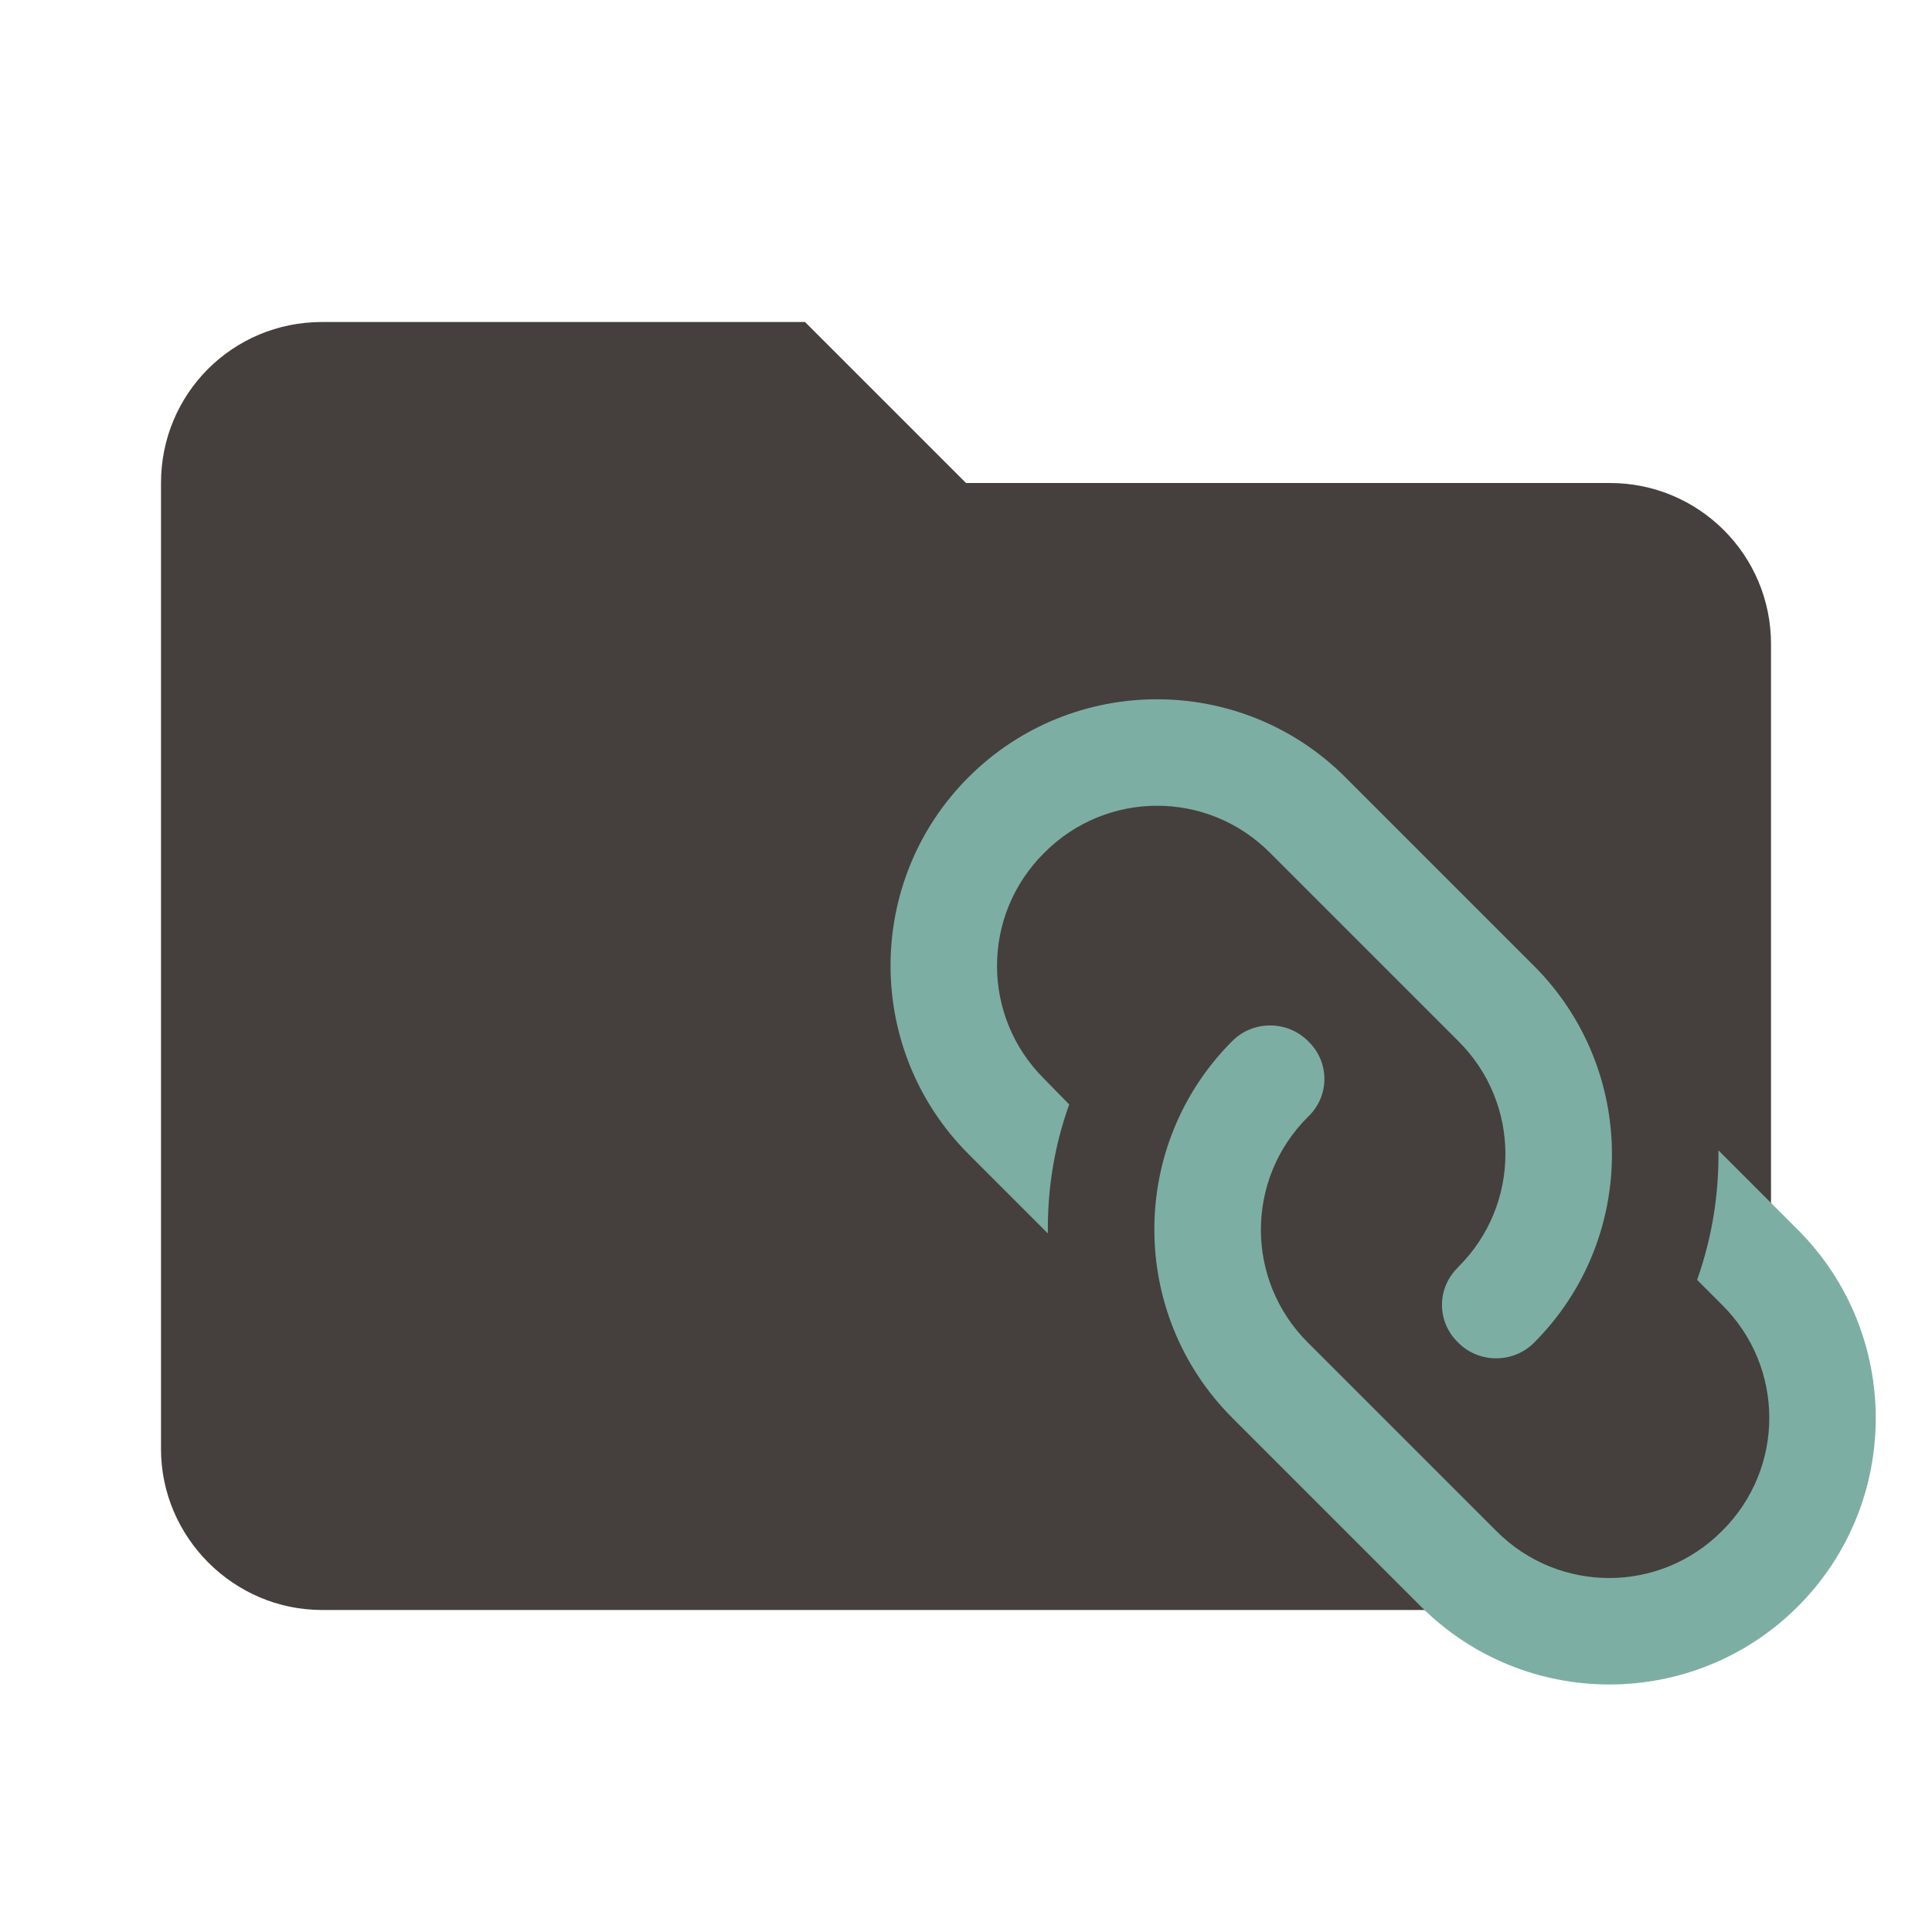
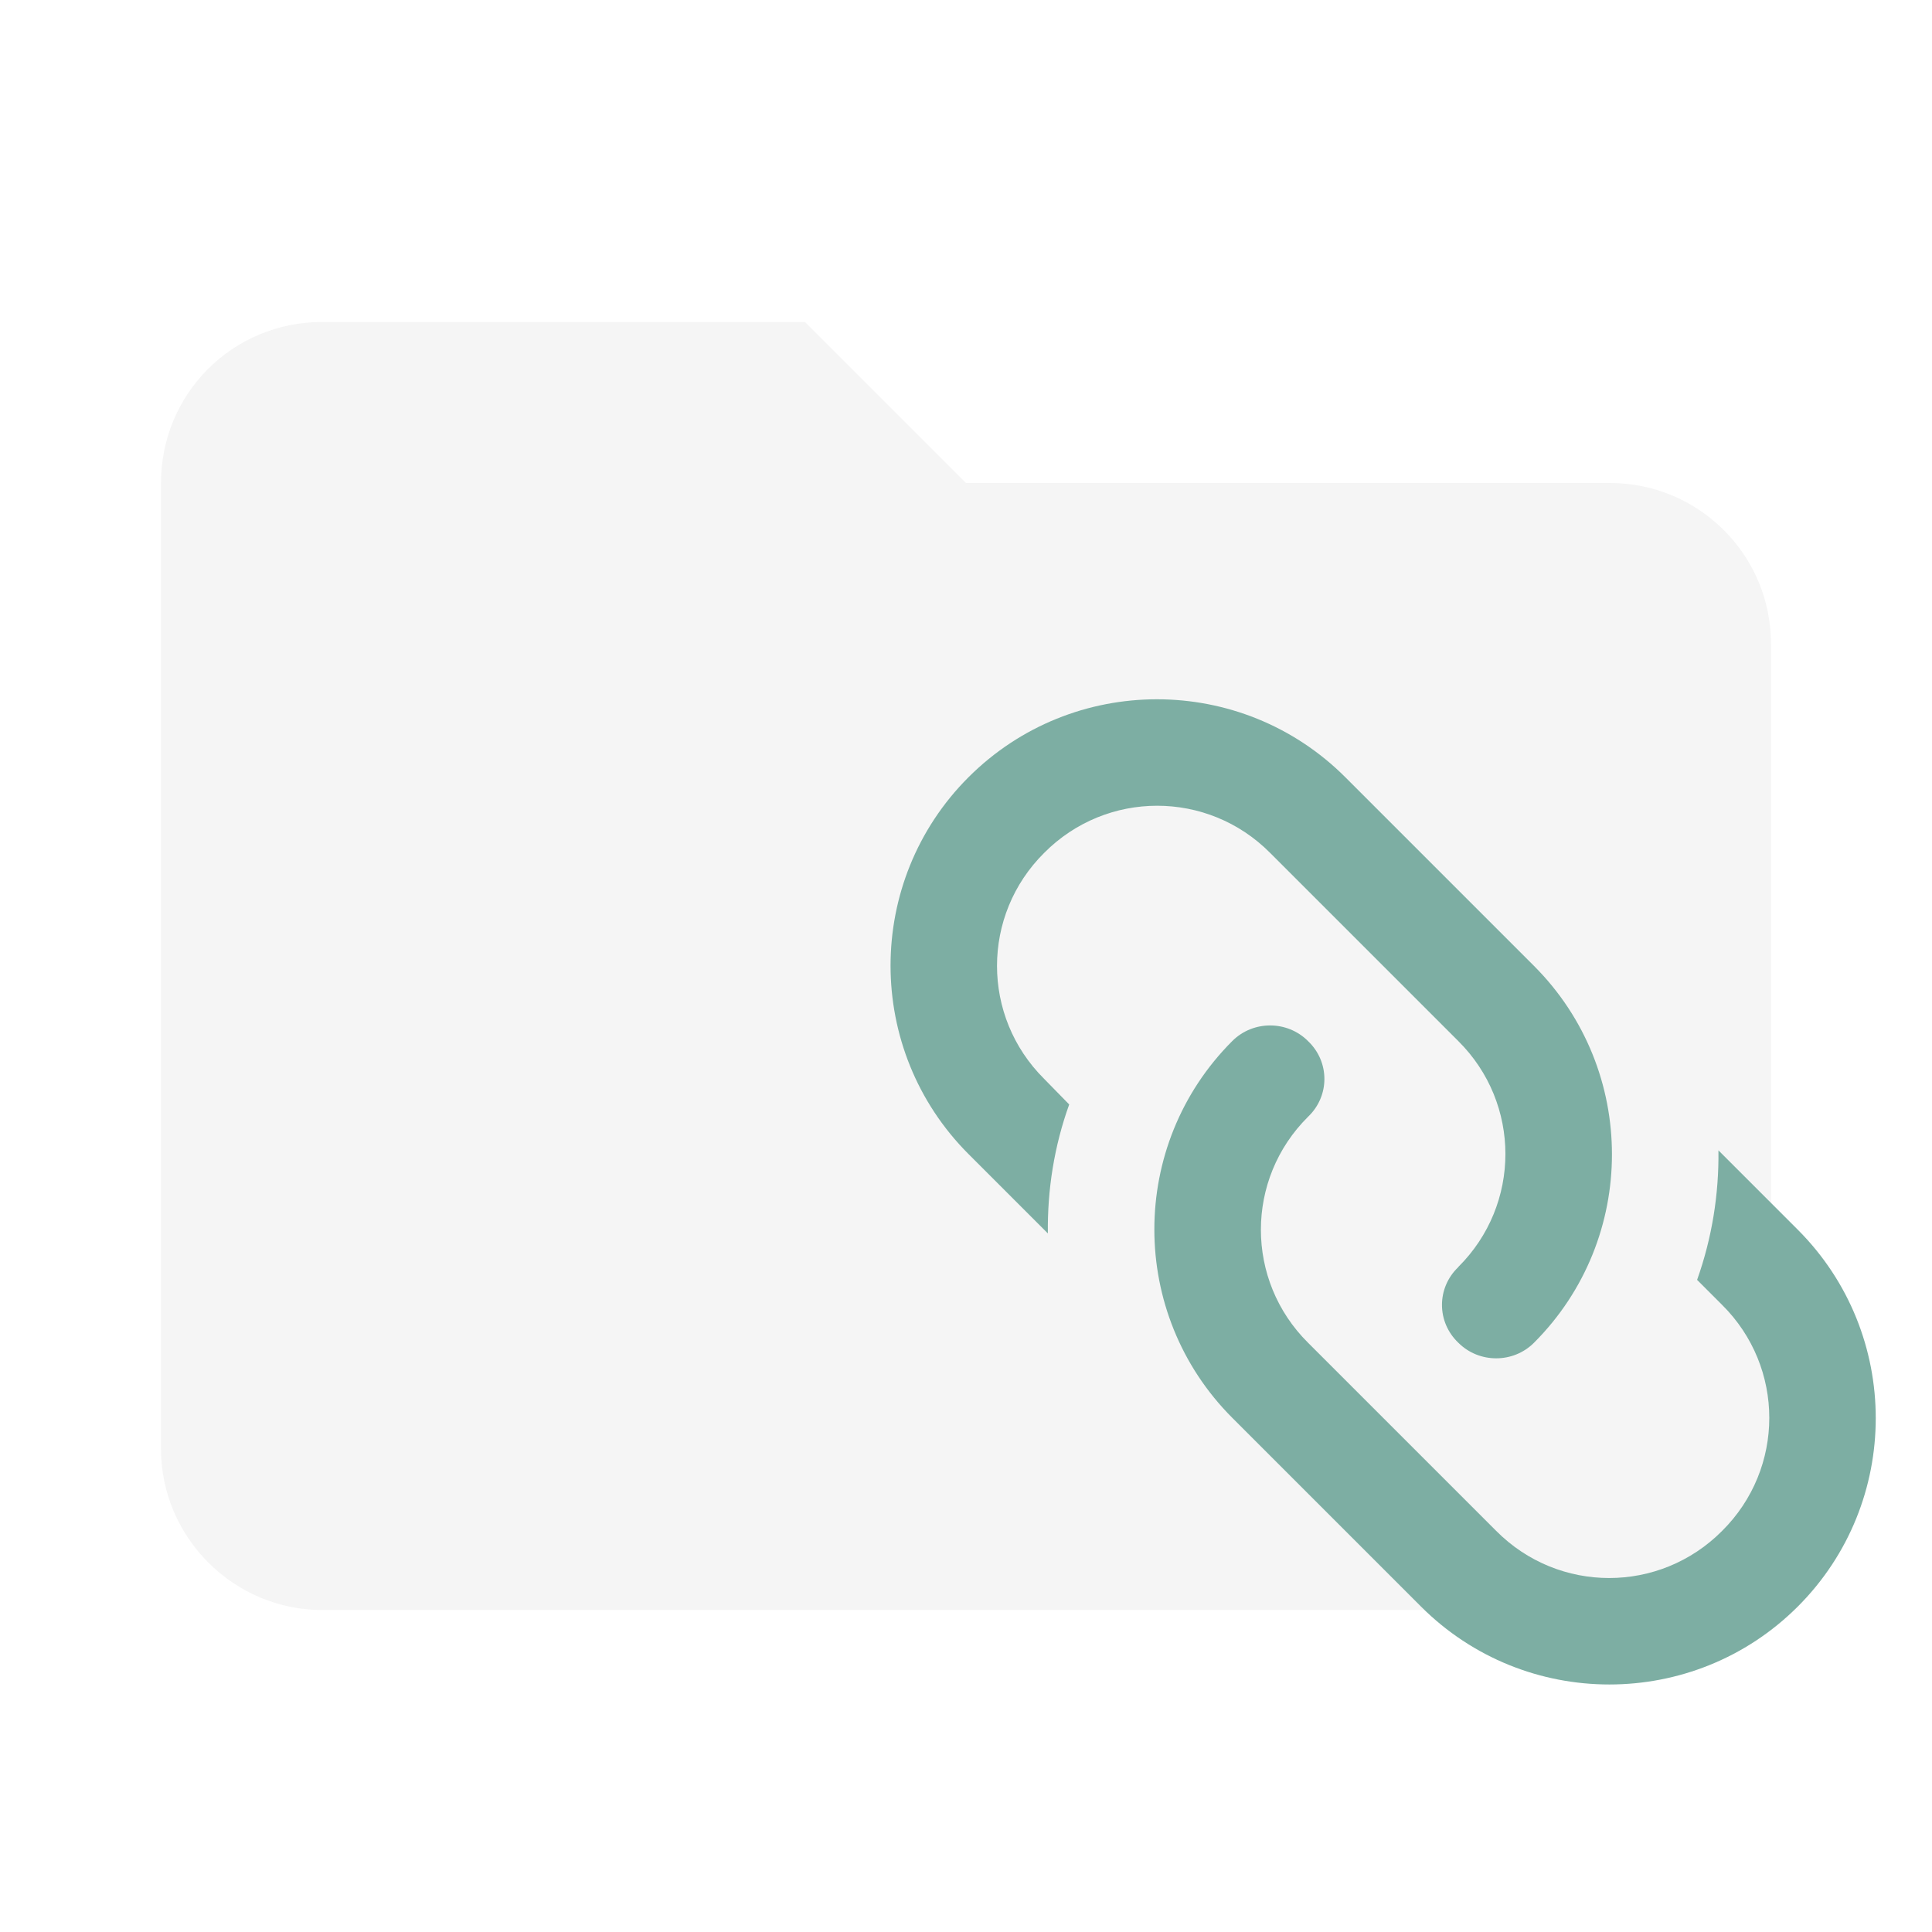
<svg xmlns="http://www.w3.org/2000/svg" clip-rule="evenodd" fill-rule="evenodd" stroke-linejoin="round" stroke-miterlimit="1.414" version="1.1" viewBox="0 0 24 24" xml:space="preserve">
-   <path d="m10 4h-6c-1.11 0-2 0.89-2 2v12c0 1.097 0.903 2 2 2h16c1.097 0 2-0.903 2-2v-10c0-1.11-0.9-2-2-2h-8l-2-2z" fill="#e57373" fill-rule="nonzero" style="fill:#45403d" />
+   <path d="m10 4h-6c-1.11 0-2 0.89-2 2v12c0 1.097 0.903 2 2 2h16c1.097 0 2-0.903 2-2v-10c0-1.11-0.9-2-2-2h-8l-2-2z" fill="#e57373" fill-rule="nonzero" style="fill:#f5f5f5" />
  <path d="m18.116 15.74c-0.271 0.258-0.271 0.682 0 0.94 0.258 0.258 0.682 0.258 0.94 0 1.291-1.291 1.291-3.389 0-4.681l-2.344-2.344c-1.291-1.291-3.389-1.291-4.681 0-1.291 1.291-1.291 3.389 0 4.681l0.986 0.986c-0.007-0.543 0.079-1.086 0.265-1.602l-0.311-0.318c-0.781-0.775-0.781-2.032 0-2.807 0.775-0.781 2.032-0.781 2.807 0l2.337 2.337c0.781 0.775 0.781 2.032 0 2.807m-1.867-2.807c-0.258-0.258-0.682-0.258-0.94 0-1.291 1.291-1.291 3.389 0 4.681l2.344 2.344c1.291 1.291 3.389 1.291 4.681 0 1.291-1.291 1.291-3.389 0-4.681l-0.986-0.986c0.007 0.543-0.079 1.086-0.265 1.609l0.311 0.311c0.781 0.775 0.781 2.032 0 2.807-0.775 0.781-2.032 0.781-2.807 0l-2.337-2.337c-0.781-0.775-0.781-2.032 0-2.807 0.271-0.258 0.271-0.682 1e-6 -0.94z" style="fill:#7daea3;stroke-width:.662" />
</svg>
